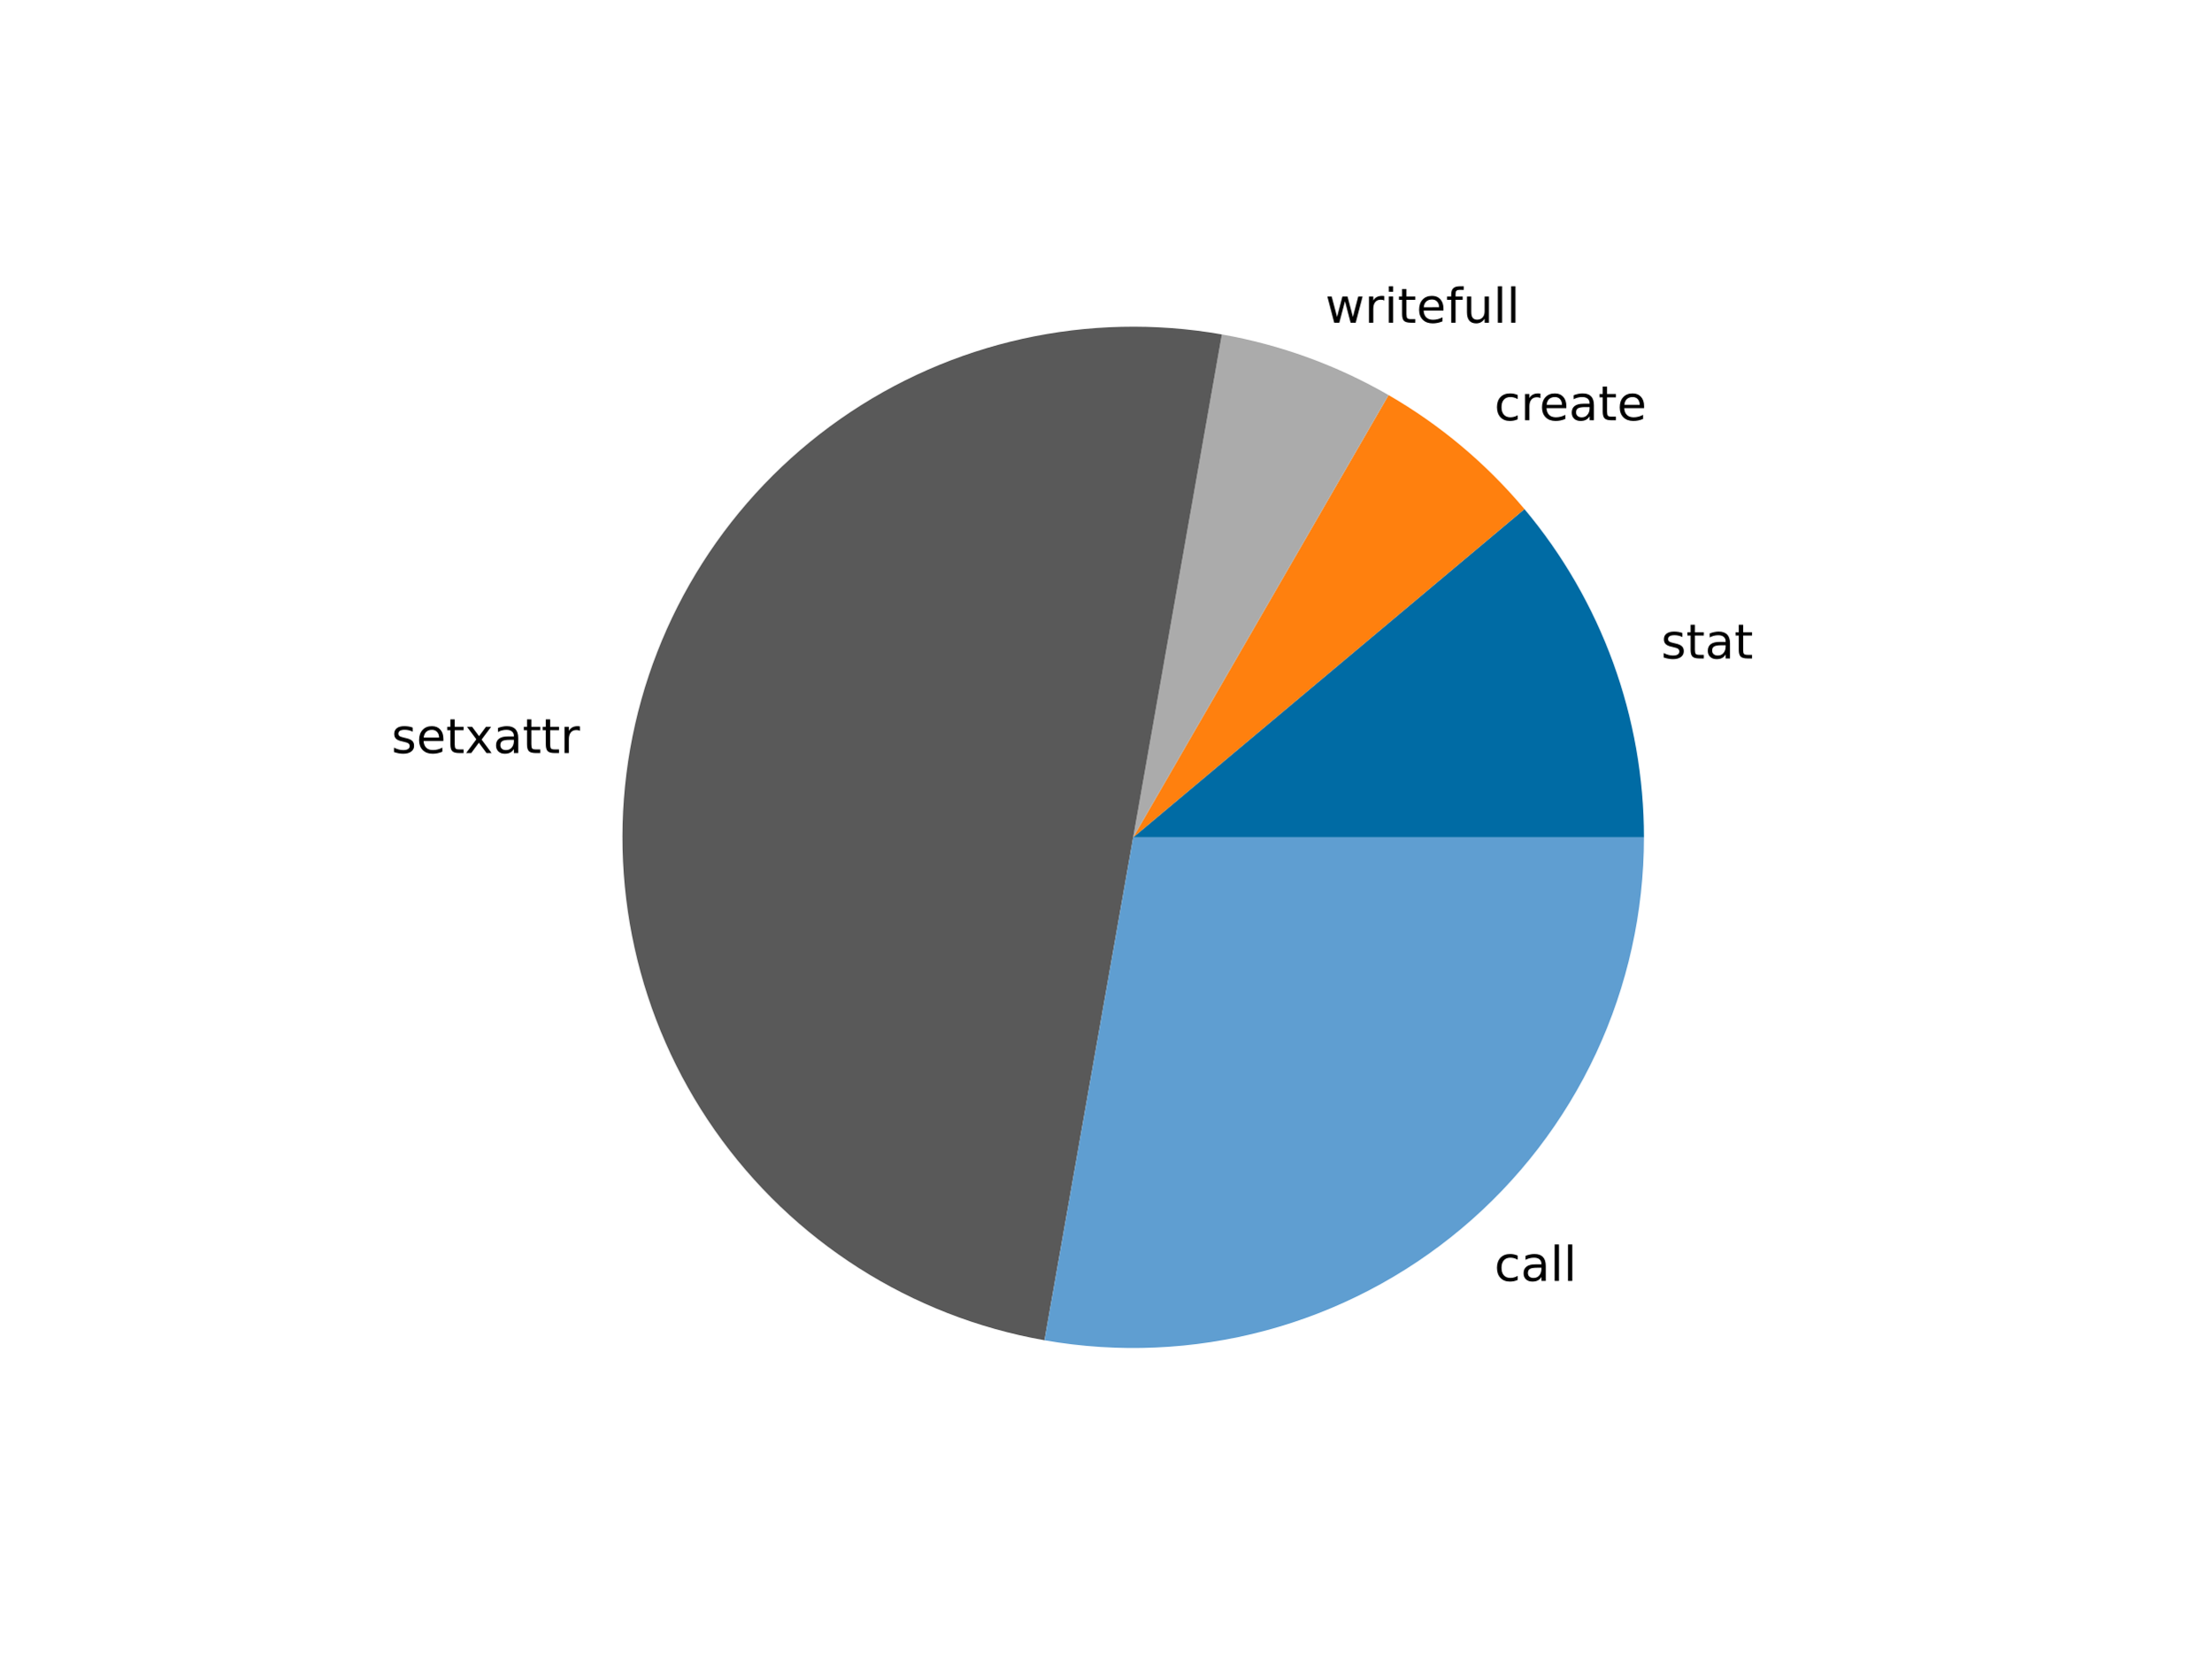
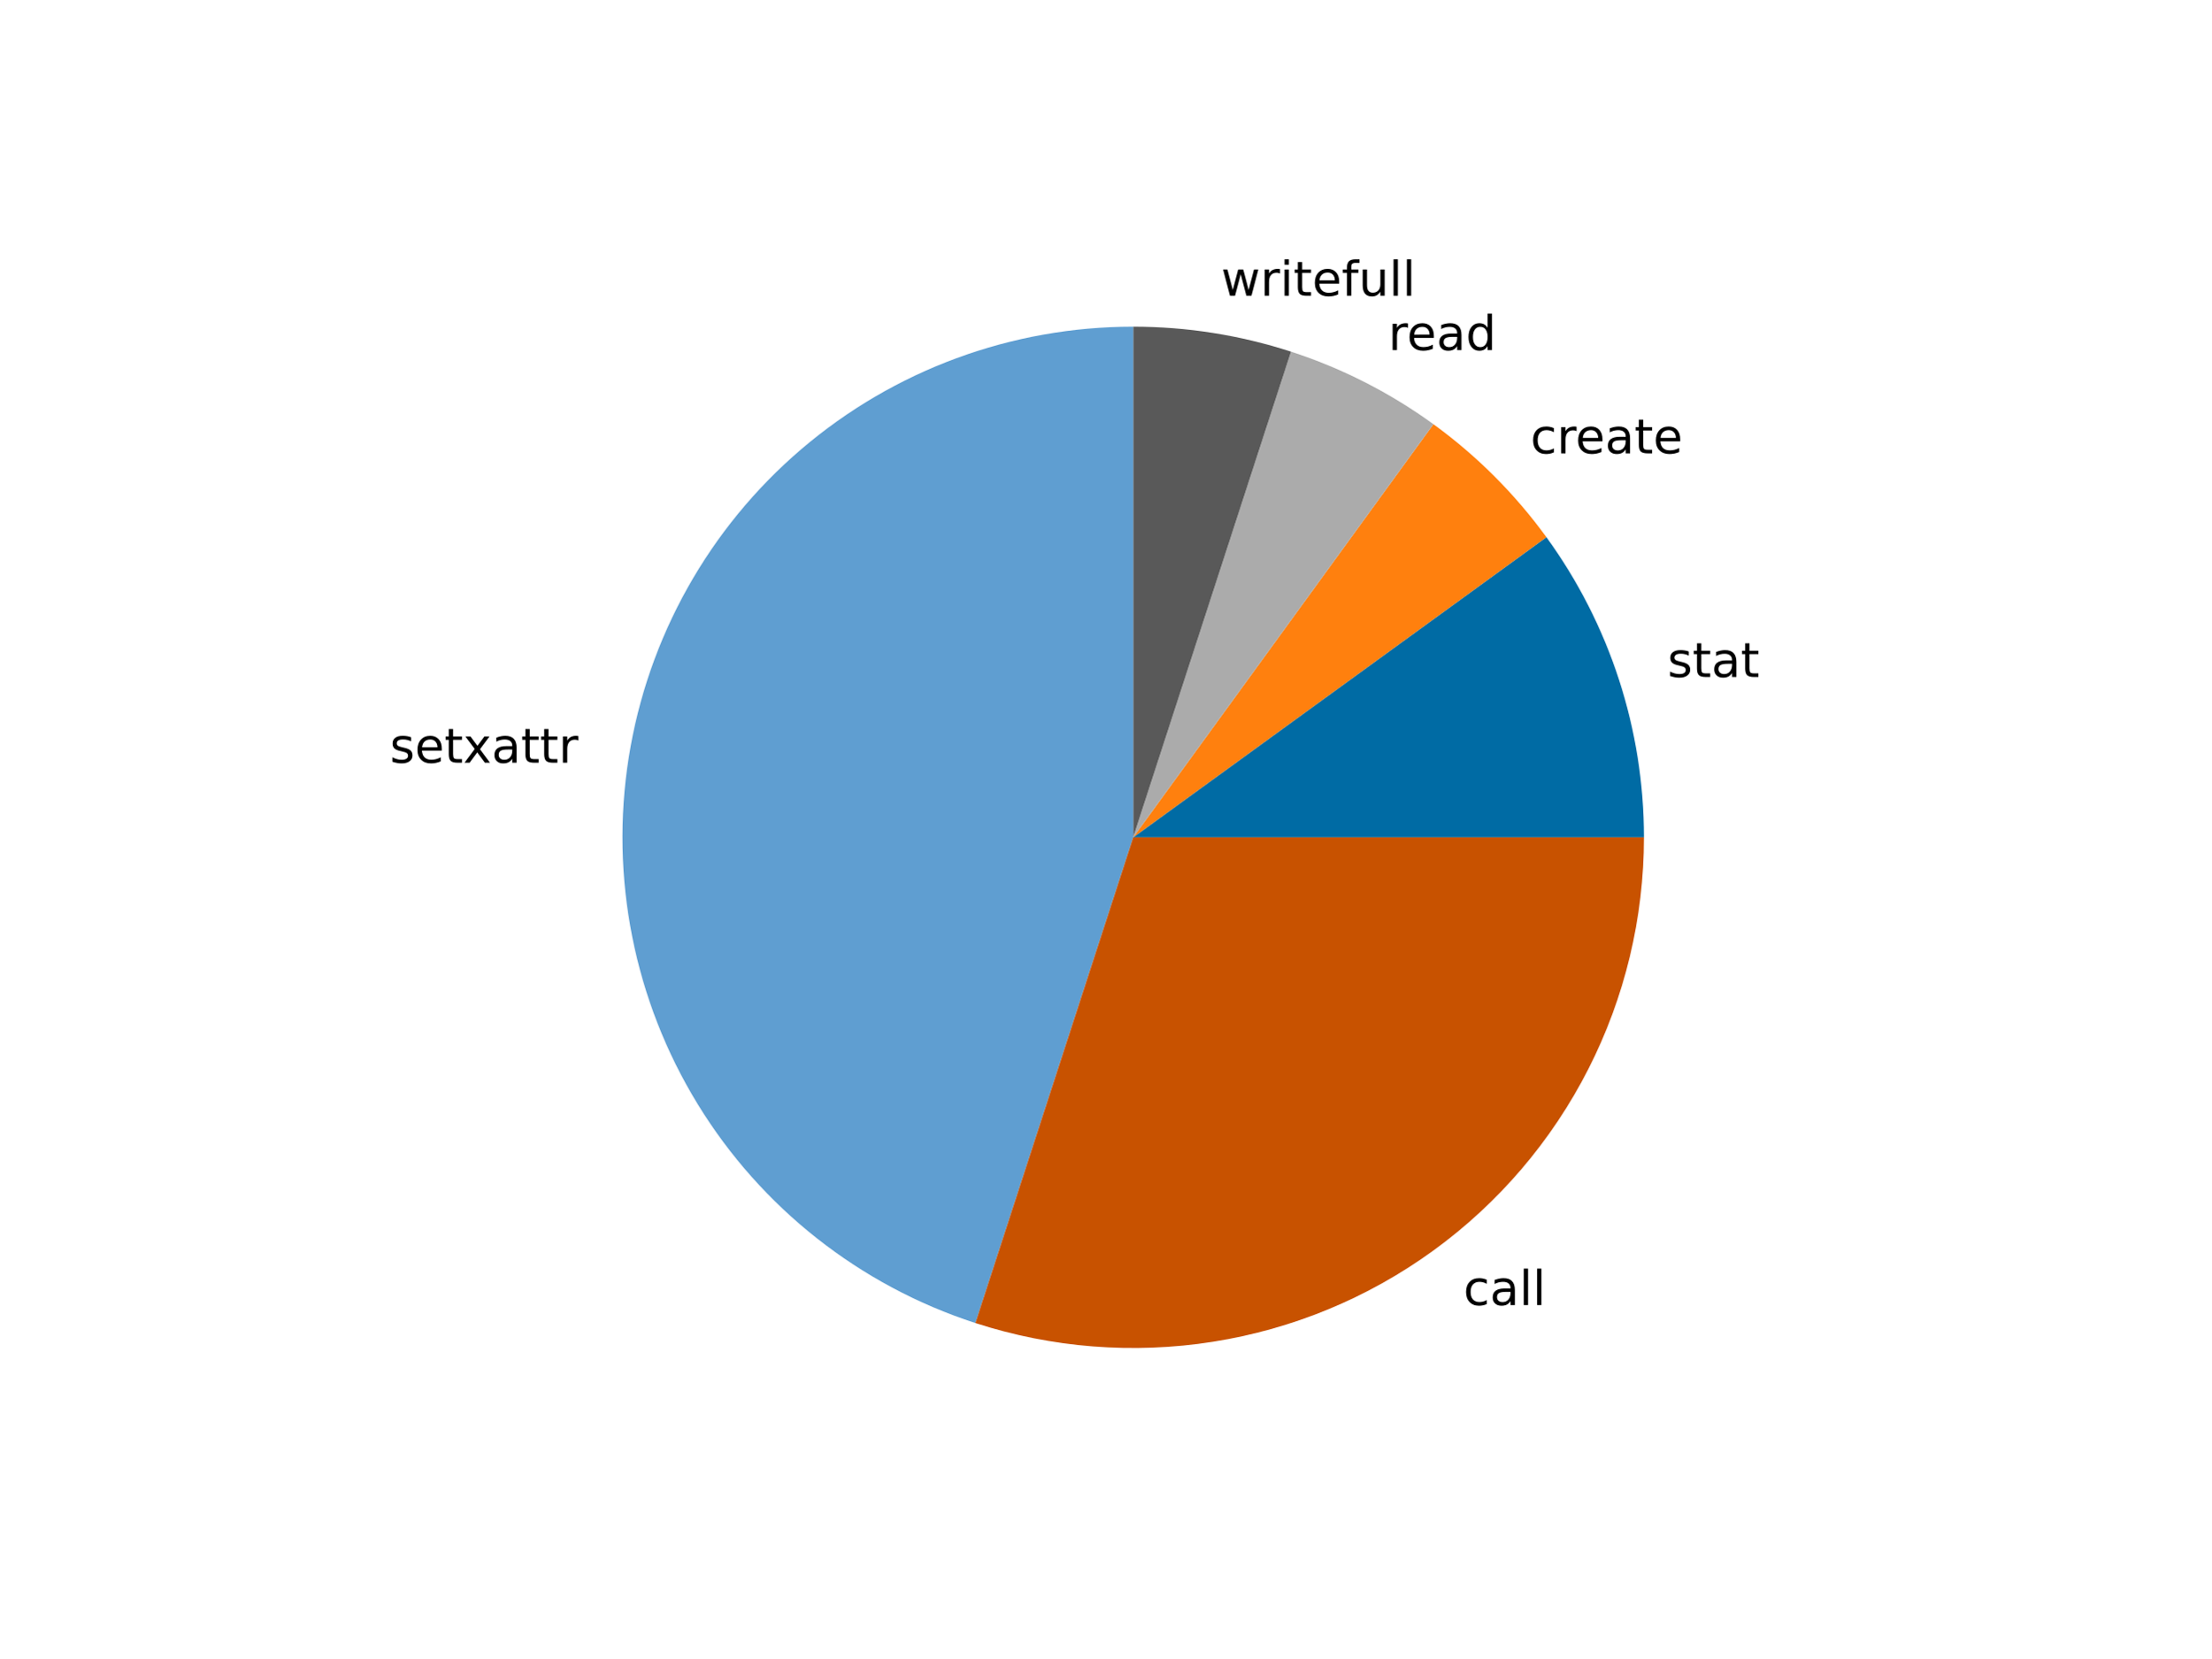
<svg xmlns="http://www.w3.org/2000/svg" xmlns:xlink="http://www.w3.org/1999/xlink" width="460.8pt" height="345.6pt" viewBox="0 0 460.8 345.6" version="1.1">
  <defs>
    <style type="text/css">*{stroke-linejoin: round; stroke-linecap: butt}</style>
  </defs>
  <g id="figure_1">
    <g id="patch_1">
      <path d="M 0 345.6 L 460.8 345.6 L 460.8 0 L 0 0 L 0 345.6 z " style="fill: none; opacity: 0" />
    </g>
    <g id="axes_1">
      <g id="patch_2">
-         <path d="M 342.605 174.528 C 342.605 162.111 340.432 149.79 336.185 138.122 C 331.939 126.454 325.683 115.618 317.701 106.107 L 236.16 174.528 z " style="fill: #006ba4" />
+         <path d="M 342.605 174.528 C 342.605 163.358 340.847 152.258 337.395 141.635 C 333.943 131.012 328.841 120.998 322.276 111.961 L 236.16 174.528 z " style="fill: #006ba4" />
      </g>
      <g id="patch_3">
-         <path d="M 317.701 106.107 C 313.718 101.36 309.328 96.97 304.581 92.987 C 299.834 89.003 294.749 85.442 289.382 82.344 L 236.16 174.528 z " style="fill: #ff800e" />
+         <path d="M 322.276 111.961 C 318.998 107.45 315.371 103.203 311.428 99.26 C 307.485 95.317 303.238 91.69 298.727 88.412 L 236.16 174.528 z " style="fill: #ff800e" />
      </g>
      <g id="patch_4">
-         <path d="M 289.382 82.344 C 284.016 79.246 278.389 76.622 272.566 74.503 C 266.743 72.383 260.746 70.776 254.644 69.7 L 236.16 174.528 z " style="fill: #ababab" />
+         <path d="M 298.727 88.412 C 294.215 85.135 289.453 82.217 284.485 79.685 C 279.516 77.153 274.357 75.016 269.053 73.293 L 236.16 174.528 z " style="fill: #ababab" />
      </g>
      <g id="patch_5">
-         <path d="M 254.644 69.7 C 226.853 64.8 198.222 71.147 175.106 87.334 C 151.989 103.52 136.233 128.253 131.332 156.044 C 126.432 183.835 132.779 212.466 148.966 235.582 C 165.152 258.699 189.885 274.455 217.676 279.356 L 236.16 174.528 z " style="fill: #595959" />
+         <path d="M 269.053 73.293 C 263.75 71.57 258.319 70.266 252.812 69.394 C 247.304 68.521 241.736 68.083 236.16 68.083 L 236.16 174.528 z " style="fill: #595959" />
      </g>
      <g id="patch_6">
-         <path d="M 217.676 279.356 C 232.983 282.055 248.697 281.369 263.71 277.346 C 278.723 273.323 292.675 266.06 304.581 256.069 C 316.488 246.079 326.063 233.6 332.632 219.514 C 339.2 205.427 342.605 190.071 342.605 174.528 L 236.16 174.528 z " style="fill: #5f9ed1" />
+         <path d="M 236.16 68.083 C 210.821 68.083 186.297 77.131 167.03 93.587 C 147.762 110.043 134.99 132.85 131.026 157.876 C 127.062 182.903 132.162 208.541 145.401 230.145 C 158.64 251.75 179.168 267.933 203.267 275.763 L 236.16 174.528 z " style="fill: #5f9ed1" />
+       </g>
+       <g id="patch_7">
+         <path d="M 203.267 275.763 C 219.242 280.954 236.221 282.29 252.812 279.662 C 269.402 277.035 285.137 270.517 298.727 260.644 C 312.316 250.77 323.377 237.819 331.003 222.853 C 338.629 207.886 342.605 191.325 342.605 174.528 L 236.16 174.528 z " style="fill: #c85200" />
      </g>
      <g id="matplotlib.axis_1" />
      <g id="matplotlib.axis_2" />
      <g id="text_1">
-         <g transform="translate(346.1879 137.2405) scale(0.1 -0.1)">
+         <g transform="translate(347.5185 141.1048) scale(0.1 -0.1)">
          <defs>
            <path id="DejaVuSans-73" d="M 2834 3397 L 2834 2853 Q 2591 2978 2328 3040 Q 2066 3103 1784 3103 Q 1356 3103 1142 2972 Q 928 2841 928 2578 Q 928 2378 1081 2264 Q 1234 2150 1697 2047 L 1894 2003 Q 2506 1872 2764 1633 Q 3022 1394 3022 966 Q 3022 478 2636 193 Q 2250 -91 1575 -91 Q 1294 -91 989 -36 Q 684 19 347 128 L 347 722 Q 666 556 975 473 Q 1284 391 1588 391 Q 1994 391 2212 530 Q 2431 669 2431 922 Q 2431 1156 2273 1281 Q 2116 1406 1581 1522 L 1381 1569 Q 847 1681 609 1914 Q 372 2147 372 2553 Q 372 3047 722 3315 Q 1072 3584 1716 3584 Q 2034 3584 2315 3537 Q 2597 3491 2834 3397 z " transform="scale(0.015625)" />
            <path id="DejaVuSans-74" d="M 1172 4494 L 1172 3500 L 2356 3500 L 2356 3053 L 1172 3053 L 1172 1153 Q 1172 725 1289 603 Q 1406 481 1766 481 L 2356 481 L 2356 0 L 1766 0 Q 1100 0 847 248 Q 594 497 594 1153 L 594 3053 L 172 3053 L 172 3500 L 594 3500 L 594 4494 L 1172 4494 z " transform="scale(0.015625)" />
            <path id="DejaVuSans-61" d="M 2194 1759 Q 1497 1759 1228 1600 Q 959 1441 959 1056 Q 959 750 1161 570 Q 1363 391 1709 391 Q 2188 391 2477 730 Q 2766 1069 2766 1631 L 2766 1759 L 2194 1759 z M 3341 1997 L 3341 0 L 2766 0 L 2766 531 Q 2569 213 2275 61 Q 1981 -91 1556 -91 Q 1019 -91 701 211 Q 384 513 384 1019 Q 384 1609 779 1909 Q 1175 2209 1959 2209 L 2766 2209 L 2766 2266 Q 2766 2663 2505 2880 Q 2244 3097 1772 3097 Q 1472 3097 1187 3025 Q 903 2953 641 2809 L 641 3341 Q 956 3463 1253 3523 Q 1550 3584 1831 3584 Q 2591 3584 2966 3190 Q 3341 2797 3341 1997 z " transform="scale(0.015625)" />
          </defs>
          <use xlink:href="#DejaVuSans-73" />
          <use xlink:href="#DejaVuSans-74" x="52.1" />
          <use xlink:href="#DejaVuSans-61" x="91.309" />
          <use xlink:href="#DejaVuSans-74" x="152.588" />
        </g>
      </g>
      <g id="text_2">
-         <g transform="translate(311.4235 87.59178) scale(0.1 -0.1)">
+         <g transform="translate(318.9546 94.49275) scale(0.1 -0.1)">
          <defs>
            <path id="DejaVuSans-63" d="M 3122 3366 L 3122 2828 Q 2878 2963 2633 3030 Q 2388 3097 2138 3097 Q 1578 3097 1268 2742 Q 959 2388 959 1747 Q 959 1106 1268 751 Q 1578 397 2138 397 Q 2388 397 2633 464 Q 2878 531 3122 666 L 3122 134 Q 2881 22 2623 -34 Q 2366 -91 2075 -91 Q 1284 -91 818 406 Q 353 903 353 1747 Q 353 2603 823 3093 Q 1294 3584 2113 3584 Q 2378 3584 2631 3529 Q 2884 3475 3122 3366 z " transform="scale(0.015625)" />
            <path id="DejaVuSans-72" d="M 2631 2963 Q 2534 3019 2420 3045 Q 2306 3072 2169 3072 Q 1681 3072 1420 2755 Q 1159 2438 1159 1844 L 1159 0 L 581 0 L 581 3500 L 1159 3500 L 1159 2956 Q 1341 3275 1631 3429 Q 1922 3584 2338 3584 Q 2397 3584 2469 3576 Q 2541 3569 2628 3553 L 2631 2963 z " transform="scale(0.015625)" />
            <path id="DejaVuSans-65" d="M 3597 1894 L 3597 1613 L 953 1613 Q 991 1019 1311 708 Q 1631 397 2203 397 Q 2534 397 2845 478 Q 3156 559 3463 722 L 3463 178 Q 3153 47 2828 -22 Q 2503 -91 2169 -91 Q 1331 -91 842 396 Q 353 884 353 1716 Q 353 2575 817 3079 Q 1281 3584 2069 3584 Q 2775 3584 3186 3129 Q 3597 2675 3597 1894 z M 3022 2063 Q 3016 2534 2758 2815 Q 2500 3097 2075 3097 Q 1594 3097 1305 2825 Q 1016 2553 972 2059 L 3022 2063 z " transform="scale(0.015625)" />
          </defs>
          <use xlink:href="#DejaVuSans-63" />
          <use xlink:href="#DejaVuSans-72" x="54.98" />
          <use xlink:href="#DejaVuSans-65" x="93.844" />
          <use xlink:href="#DejaVuSans-61" x="155.367" />
          <use xlink:href="#DejaVuSans-74" x="216.646" />
          <use xlink:href="#DejaVuSans-65" x="255.855" />
        </g>
      </g>
      <g id="text_3">
-         <g transform="translate(276.2069 67.25944) scale(0.1 -0.1)">
+         <g transform="translate(289.3174 72.96006) scale(0.1 -0.1)">
+           <defs>
+             <path id="DejaVuSans-64" d="M 2906 2969 L 2906 4863 L 3481 4863 L 3481 0 L 2906 0 L 2906 525 Q 2725 213 2448 61 Q 2172 -91 1784 -91 Q 1150 -91 751 415 Q 353 922 353 1747 Q 353 2572 751 3078 Q 1150 3584 1784 3584 Q 2172 3584 2448 3432 Q 2725 3281 2906 2969 z M 947 1747 Q 947 1113 1208 752 Q 1469 391 1925 391 Q 2381 391 2643 752 Q 2906 1113 2906 1747 Q 2906 2381 2643 2742 Q 2381 3103 1925 3103 Q 1469 3103 1208 2742 Q 947 2381 947 1747 z " transform="scale(0.015625)" />
+           </defs>
+           <use xlink:href="#DejaVuSans-72" />
+           <use xlink:href="#DejaVuSans-65" x="38.863" />
+           <use xlink:href="#DejaVuSans-61" x="100.387" />
+           <use xlink:href="#DejaVuSans-64" x="161.666" />
+         </g>
+       </g>
+       <g id="text_4">
+         <g transform="translate(254.4768 61.63966) scale(0.1 -0.1)">
          <defs>
            <path id="DejaVuSans-77" d="M 269 3500 L 844 3500 L 1563 769 L 2278 3500 L 2956 3500 L 3675 769 L 4391 3500 L 4966 3500 L 4050 0 L 3372 0 L 2619 2869 L 1863 0 L 1184 0 L 269 3500 z " transform="scale(0.015625)" />
            <path id="DejaVuSans-69" d="M 603 3500 L 1178 3500 L 1178 0 L 603 0 L 603 3500 z M 603 4863 L 1178 4863 L 1178 4134 L 603 4134 L 603 4863 z " transform="scale(0.015625)" />
            <path id="DejaVuSans-66" d="M 2375 4863 L 2375 4384 L 1825 4384 Q 1516 4384 1395 4259 Q 1275 4134 1275 3809 L 1275 3500 L 2222 3500 L 2222 3053 L 1275 3053 L 1275 0 L 697 0 L 697 3053 L 147 3053 L 147 3500 L 697 3500 L 697 3744 Q 697 4328 969 4595 Q 1241 4863 1831 4863 L 2375 4863 z " transform="scale(0.015625)" />
            <path id="DejaVuSans-75" d="M 544 1381 L 544 3500 L 1119 3500 L 1119 1403 Q 1119 906 1312 657 Q 1506 409 1894 409 Q 2359 409 2629 706 Q 2900 1003 2900 1516 L 2900 3500 L 3475 3500 L 3475 0 L 2900 0 L 2900 538 Q 2691 219 2414 64 Q 2138 -91 1772 -91 Q 1169 -91 856 284 Q 544 659 544 1381 z M 1991 3584 L 1991 3584 z " transform="scale(0.015625)" />
            <path id="DejaVuSans-6c" d="M 603 4863 L 1178 4863 L 1178 0 L 603 0 L 603 4863 z " transform="scale(0.015625)" />
          </defs>
          <use xlink:href="#DejaVuSans-77" />
          <use xlink:href="#DejaVuSans-72" x="81.787" />
          <use xlink:href="#DejaVuSans-69" x="122.9" />
          <use xlink:href="#DejaVuSans-74" x="150.684" />
          <use xlink:href="#DejaVuSans-65" x="189.893" />
          <use xlink:href="#DejaVuSans-66" x="251.416" />
          <use xlink:href="#DejaVuSans-75" x="286.621" />
          <use xlink:href="#DejaVuSans-6c" x="350" />
          <use xlink:href="#DejaVuSans-6c" x="377.783" />
        </g>
      </g>
-       <g id="text_4">
-         <g transform="translate(81.56832 156.955) scale(0.1 -0.1)">
+       <g id="text_5">
+         <g transform="translate(81.23103 158.9706) scale(0.1 -0.1)">
          <defs>
            <path id="DejaVuSans-78" d="M 3513 3500 L 2247 1797 L 3578 0 L 2900 0 L 1881 1375 L 863 0 L 184 0 L 1544 1831 L 300 3500 L 978 3500 L 1906 2253 L 2834 3500 L 3513 3500 z " transform="scale(0.015625)" />
          </defs>
          <use xlink:href="#DejaVuSans-73" />
          <use xlink:href="#DejaVuSans-65" x="52.1" />
          <use xlink:href="#DejaVuSans-74" x="113.623" />
          <use xlink:href="#DejaVuSans-78" x="152.832" />
          <use xlink:href="#DejaVuSans-61" x="212.012" />
          <use xlink:href="#DejaVuSans-74" x="273.291" />
          <use xlink:href="#DejaVuSans-74" x="312.5" />
          <use xlink:href="#DejaVuSans-72" x="351.709" />
        </g>
      </g>
-       <g id="text_5">
-         <g transform="translate(311.4235 266.983) scale(0.1 -0.1)">
+       <g id="text_6">
+         <g transform="translate(304.9834 272.0146) scale(0.1 -0.1)">
          <use xlink:href="#DejaVuSans-63" />
          <use xlink:href="#DejaVuSans-61" x="54.98" />
          <use xlink:href="#DejaVuSans-6c" x="116.26" />
          <use xlink:href="#DejaVuSans-6c" x="144.043" />
        </g>
      </g>
    </g>
  </g>
</svg>
